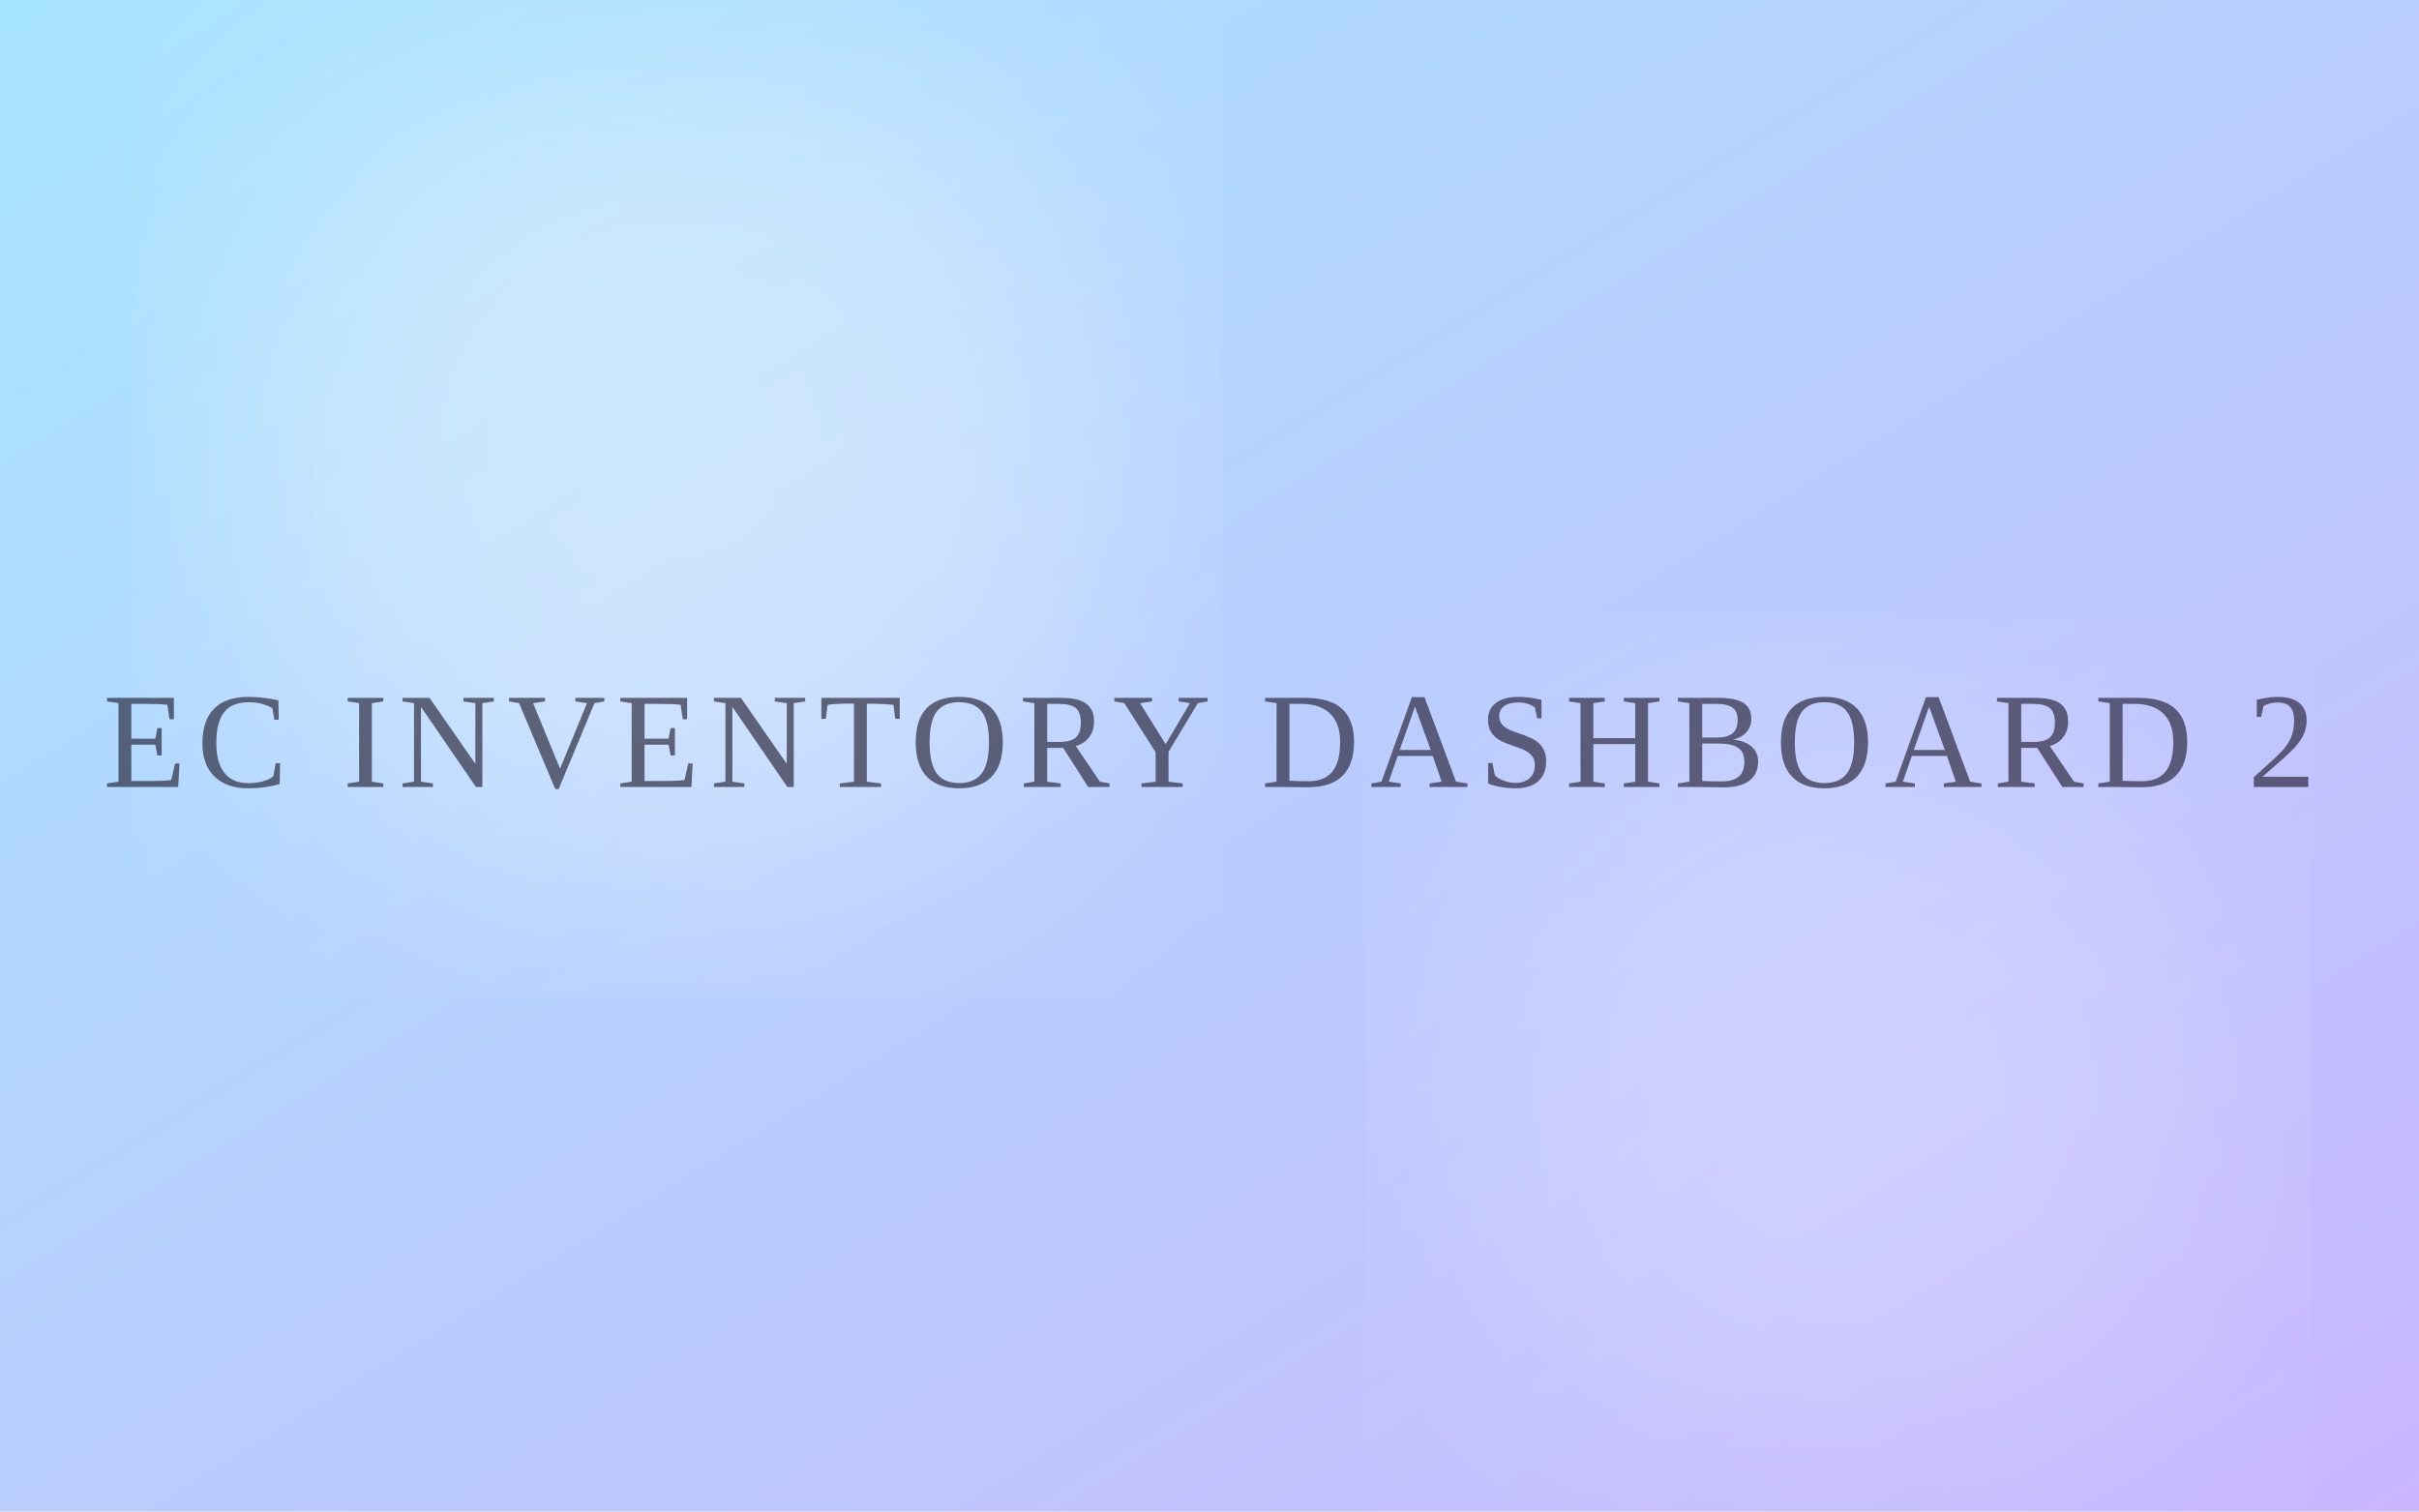
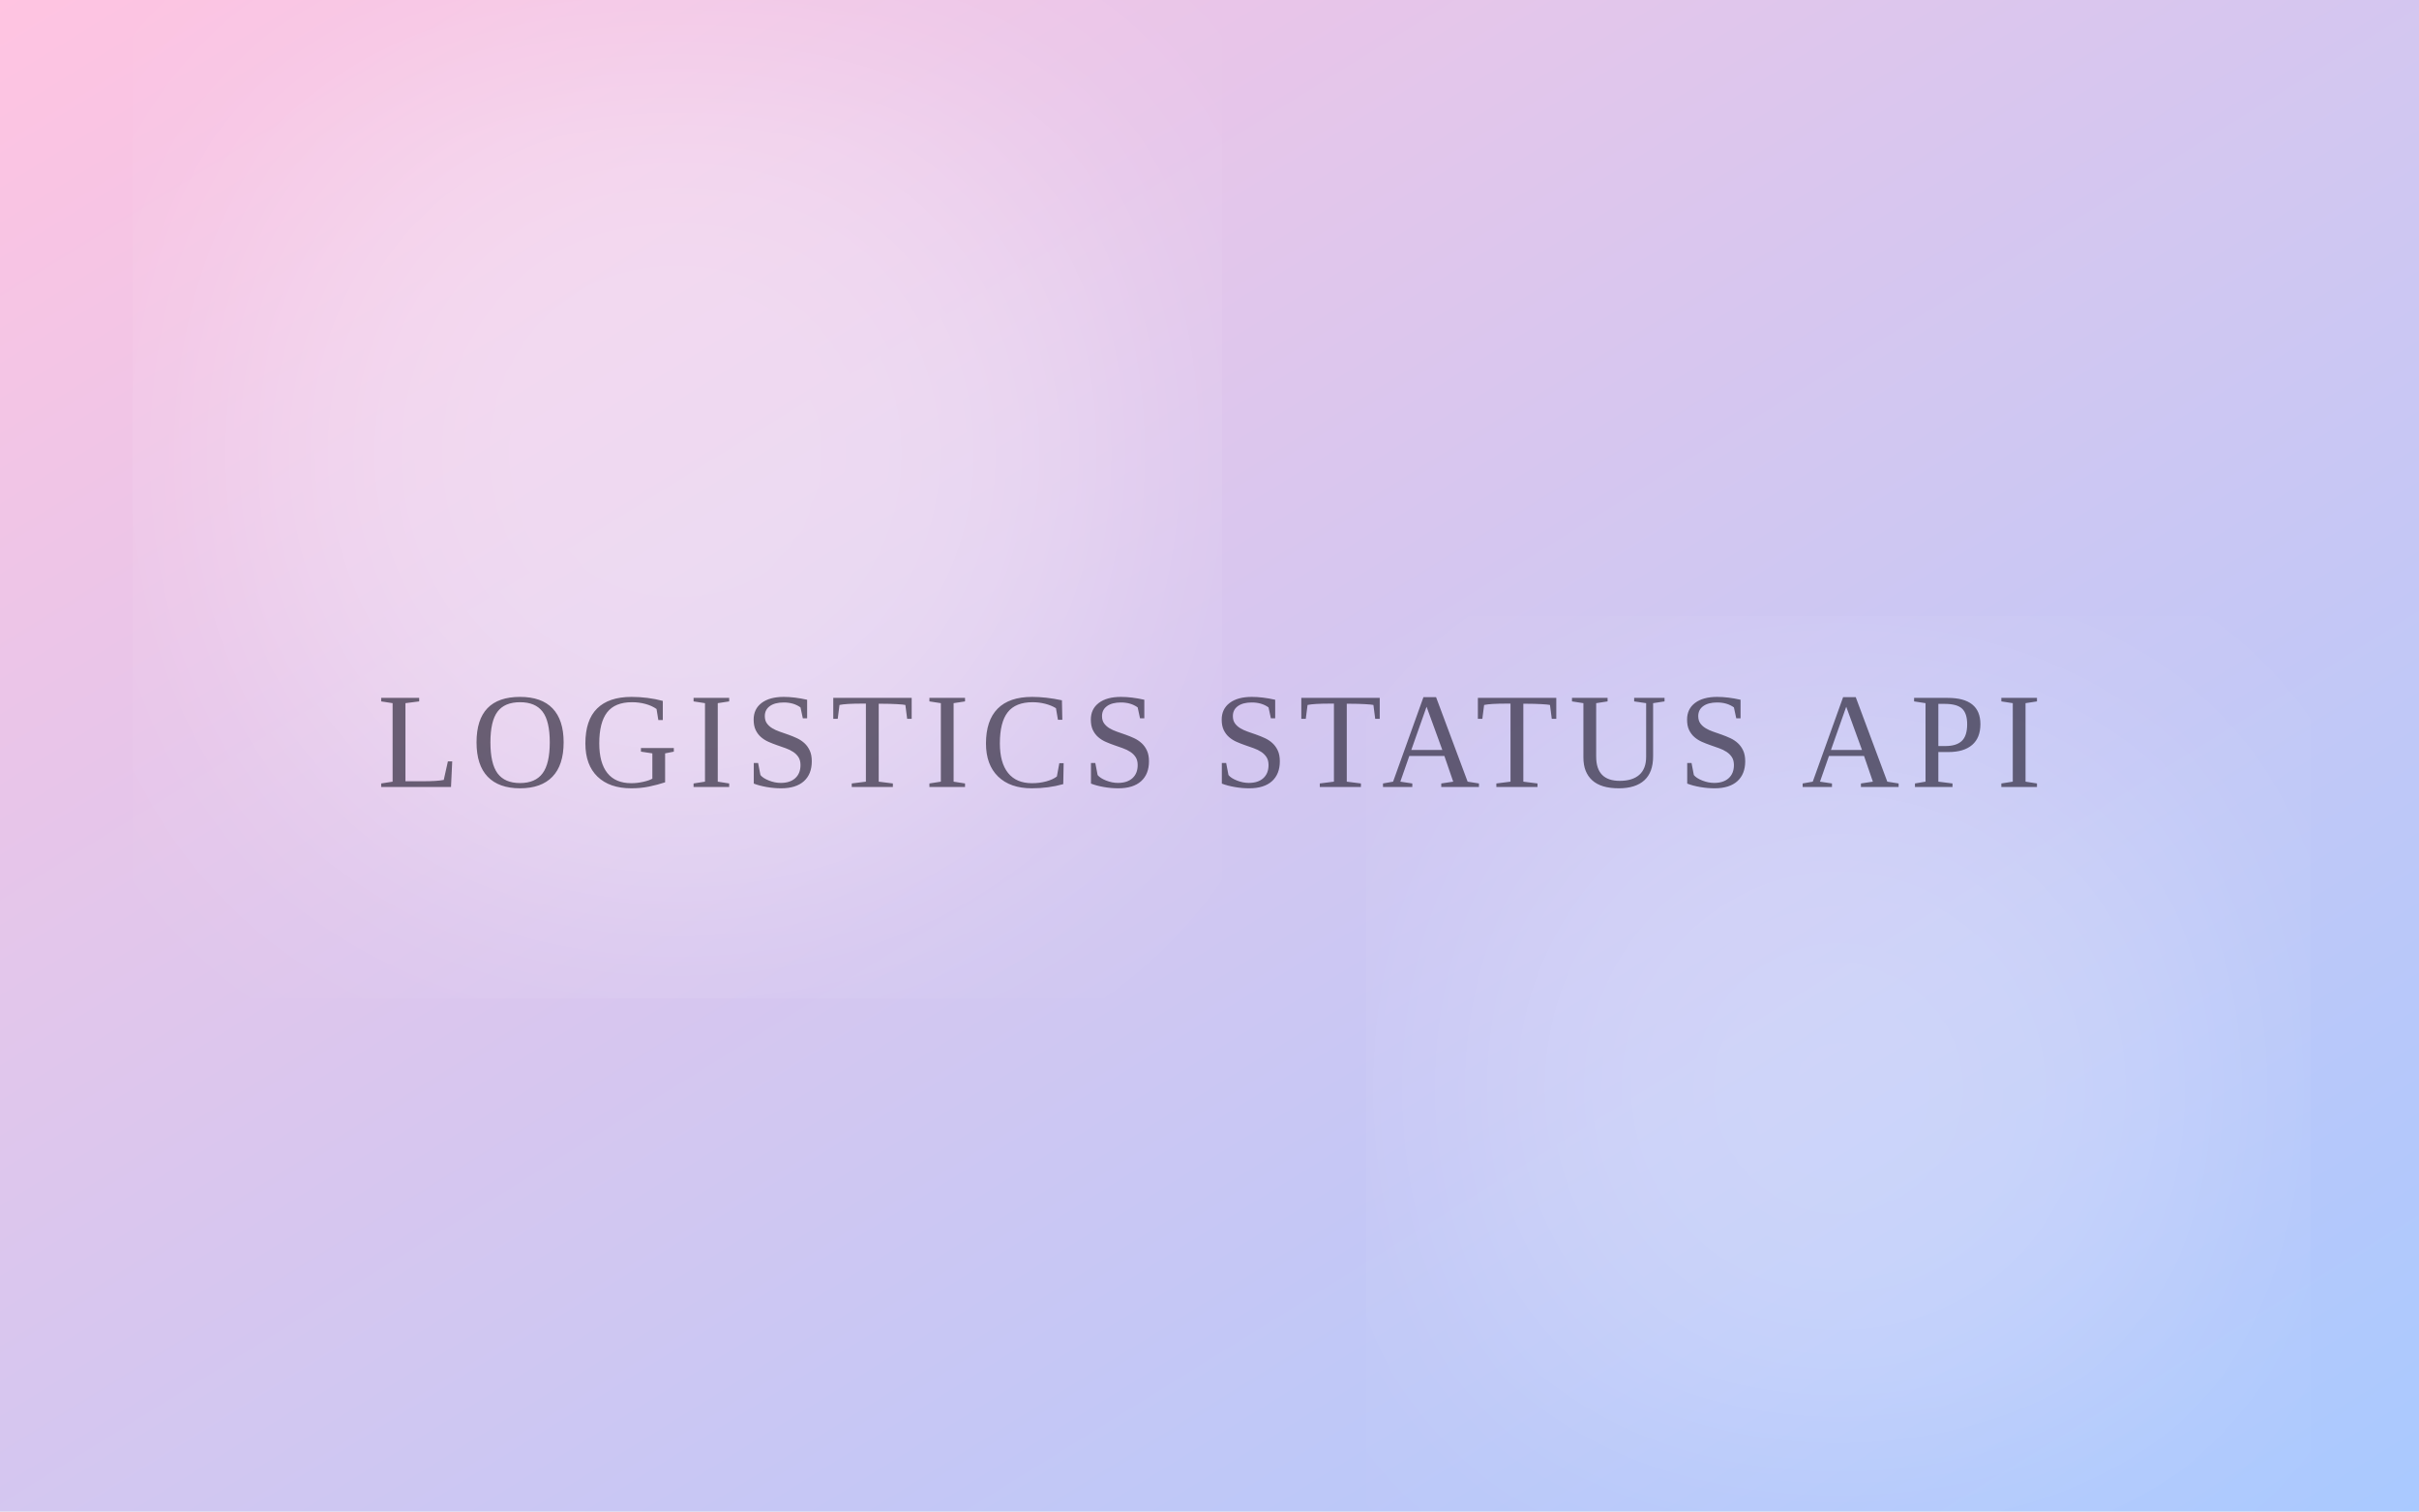
- <svg xmlns="http://www.w3.org/2000/svg" viewBox="0 0 1600 1000" width="1600" height="1000" role="img" aria-label="EC INVENTORY DASHBOARD 2">
+ <svg xmlns="http://www.w3.org/2000/svg" viewBox="0 0 1600 1000" width="1600" height="1000" role="img" aria-label="LOGISTICS STATUS API">
  <defs>
    <linearGradient id="g" x1="0" y1="0" x2="1" y2="1">
-       <stop offset="0%" stop-color="#a8e6ff" />
-       <stop offset="100%" stop-color="#c9b6ff" />
+       <stop offset="0%" stop-color="#ffc4e1" />
+       <stop offset="100%" stop-color="#a9c9ff" />
    </linearGradient>
    <filter id="blur">
      <feGaussianBlur stdDeviation="96" />
    </filter>
  </defs>
  <rect width="1600" height="1000" fill="url(#g)" />
  <circle cx="448" cy="300" r="300" fill="#ffffff" opacity="0.35" filter="url(#blur)" />
  <circle cx="1216" cy="720" r="260" fill="#ffffff" opacity="0.22" filter="url(#blur)" />
-   <text x="50%" y="50%" dominant-baseline="middle" text-anchor="middle" font-family="Georgia, 'Times New Roman', serif" font-size="90" fill="#1a1526" opacity="0.62" letter-spacing="7">EC INVENTORY DASHBOARD 2</text>
+   <text x="50%" y="50%" dominant-baseline="middle" text-anchor="middle" font-family="Georgia, 'Times New Roman', serif" font-size="90" fill="#1a1526" opacity="0.62" letter-spacing="7">LOGISTICS STATUS API</text>
</svg>
